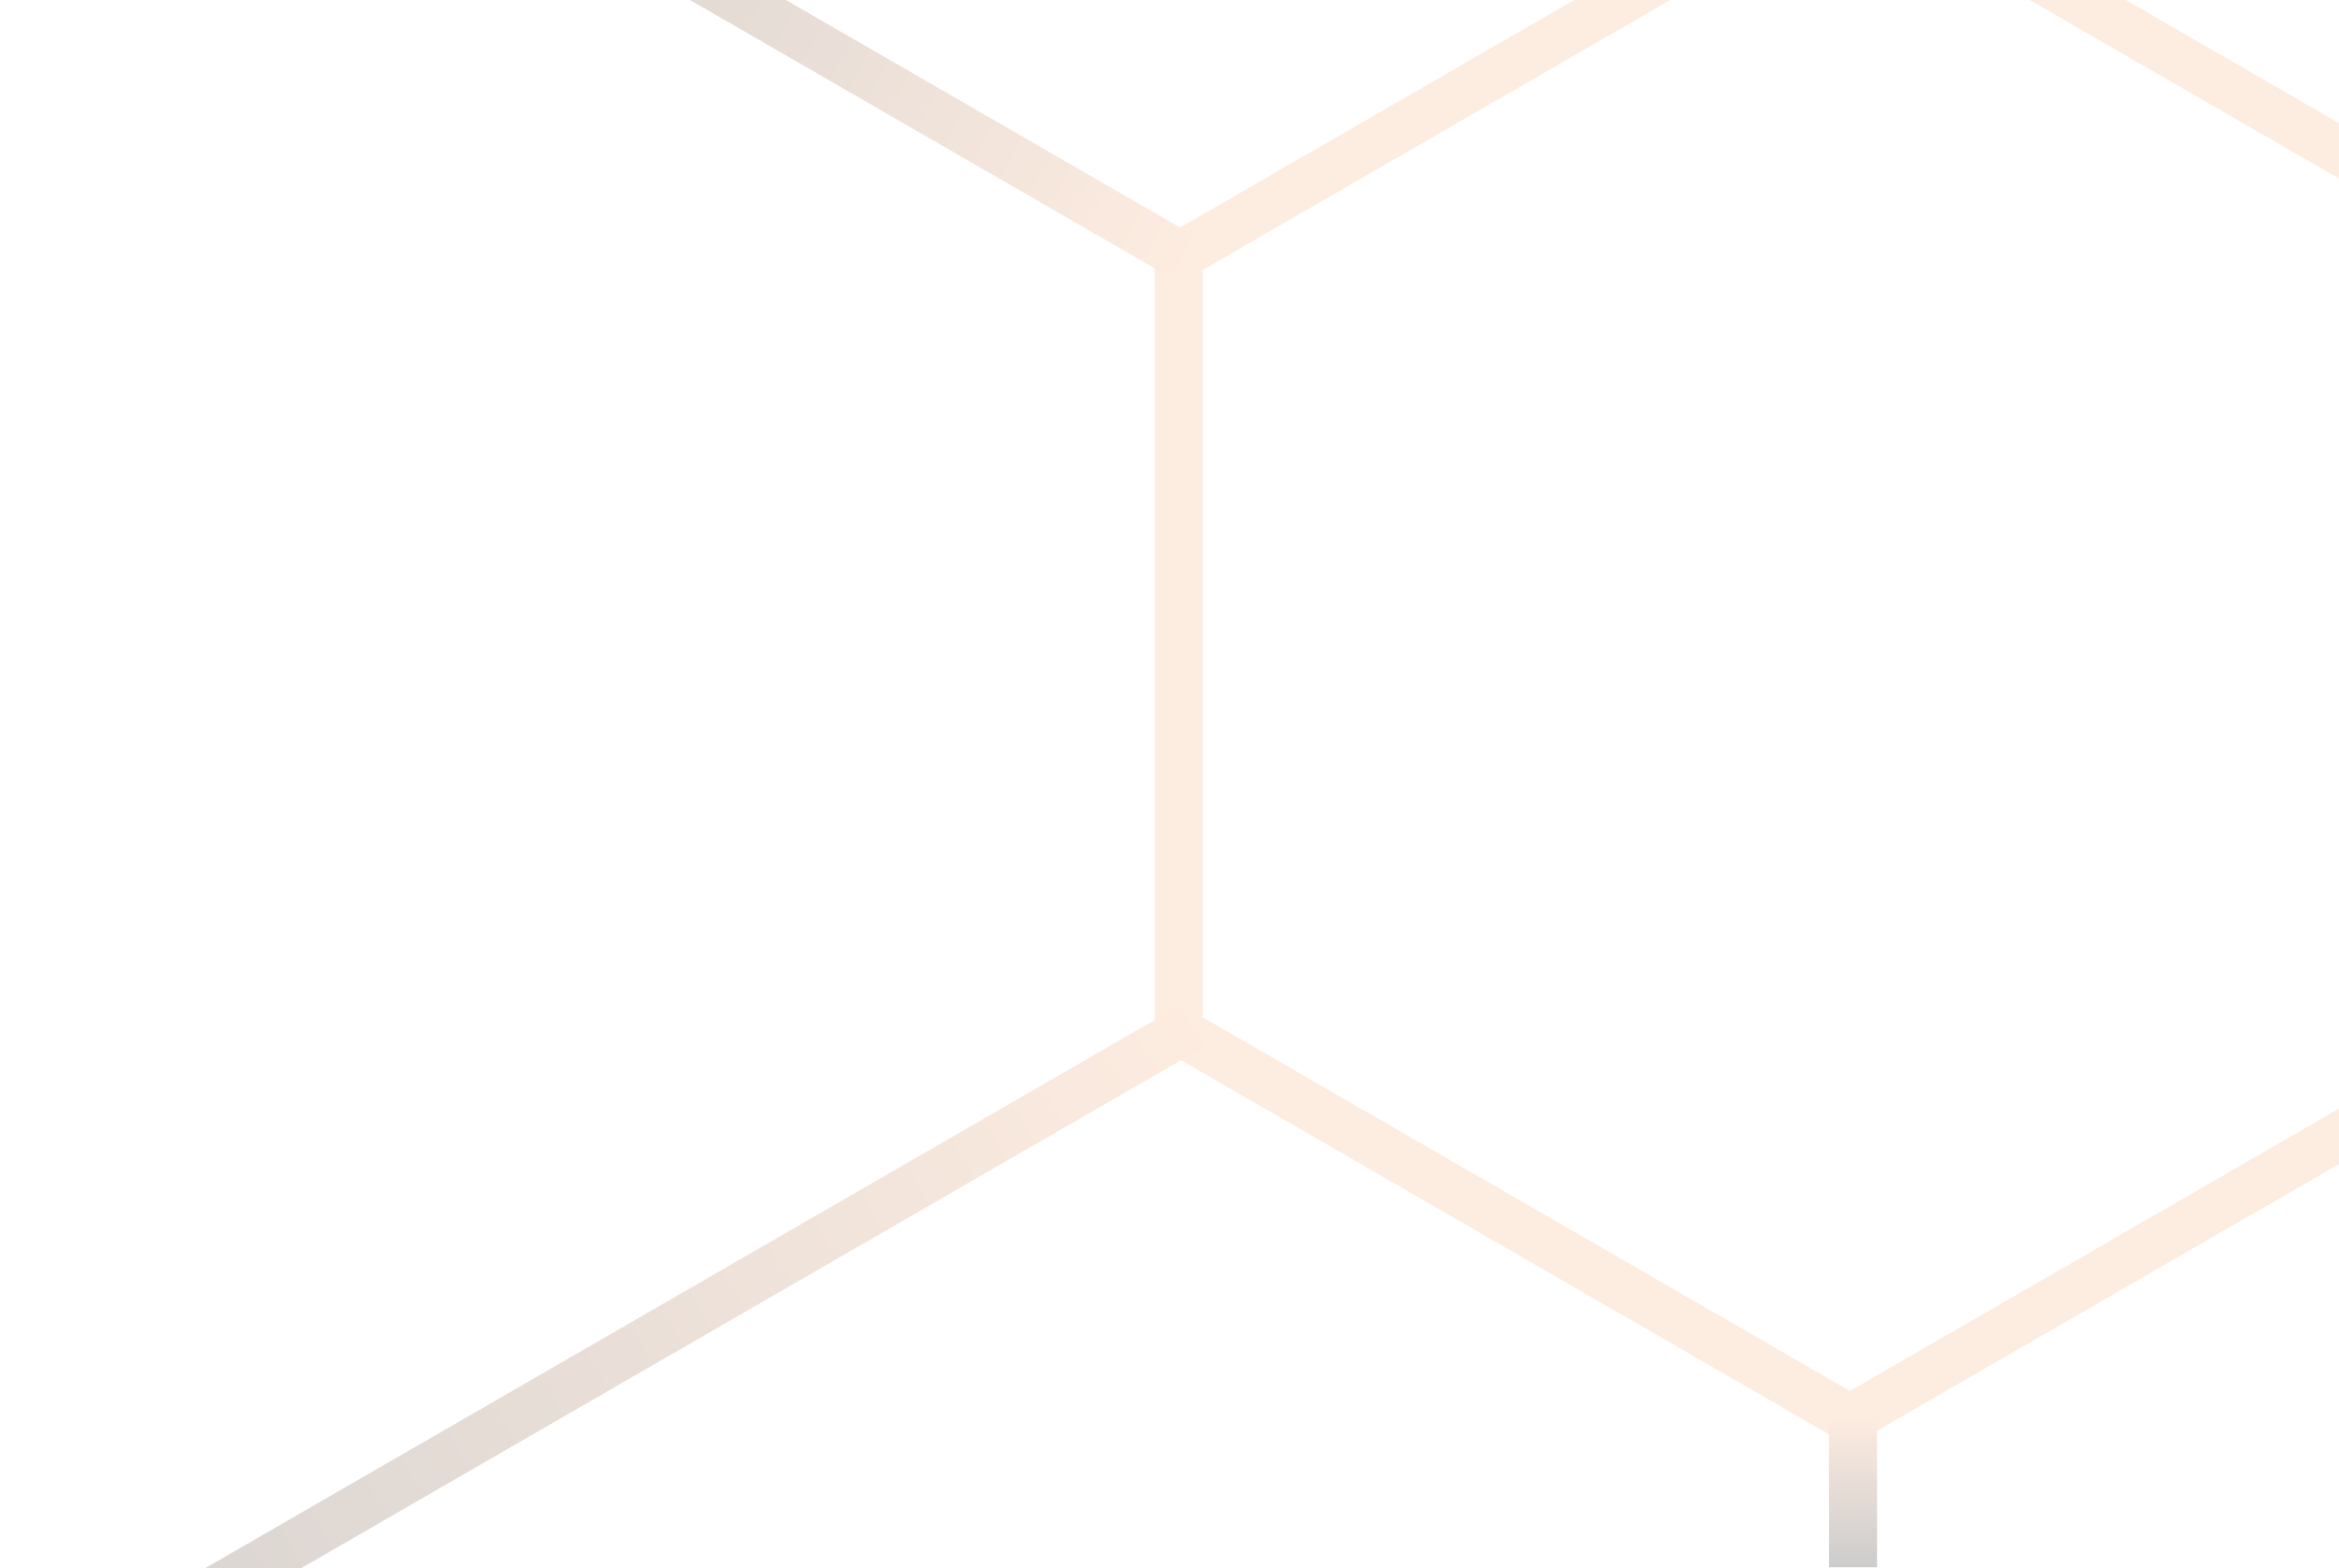
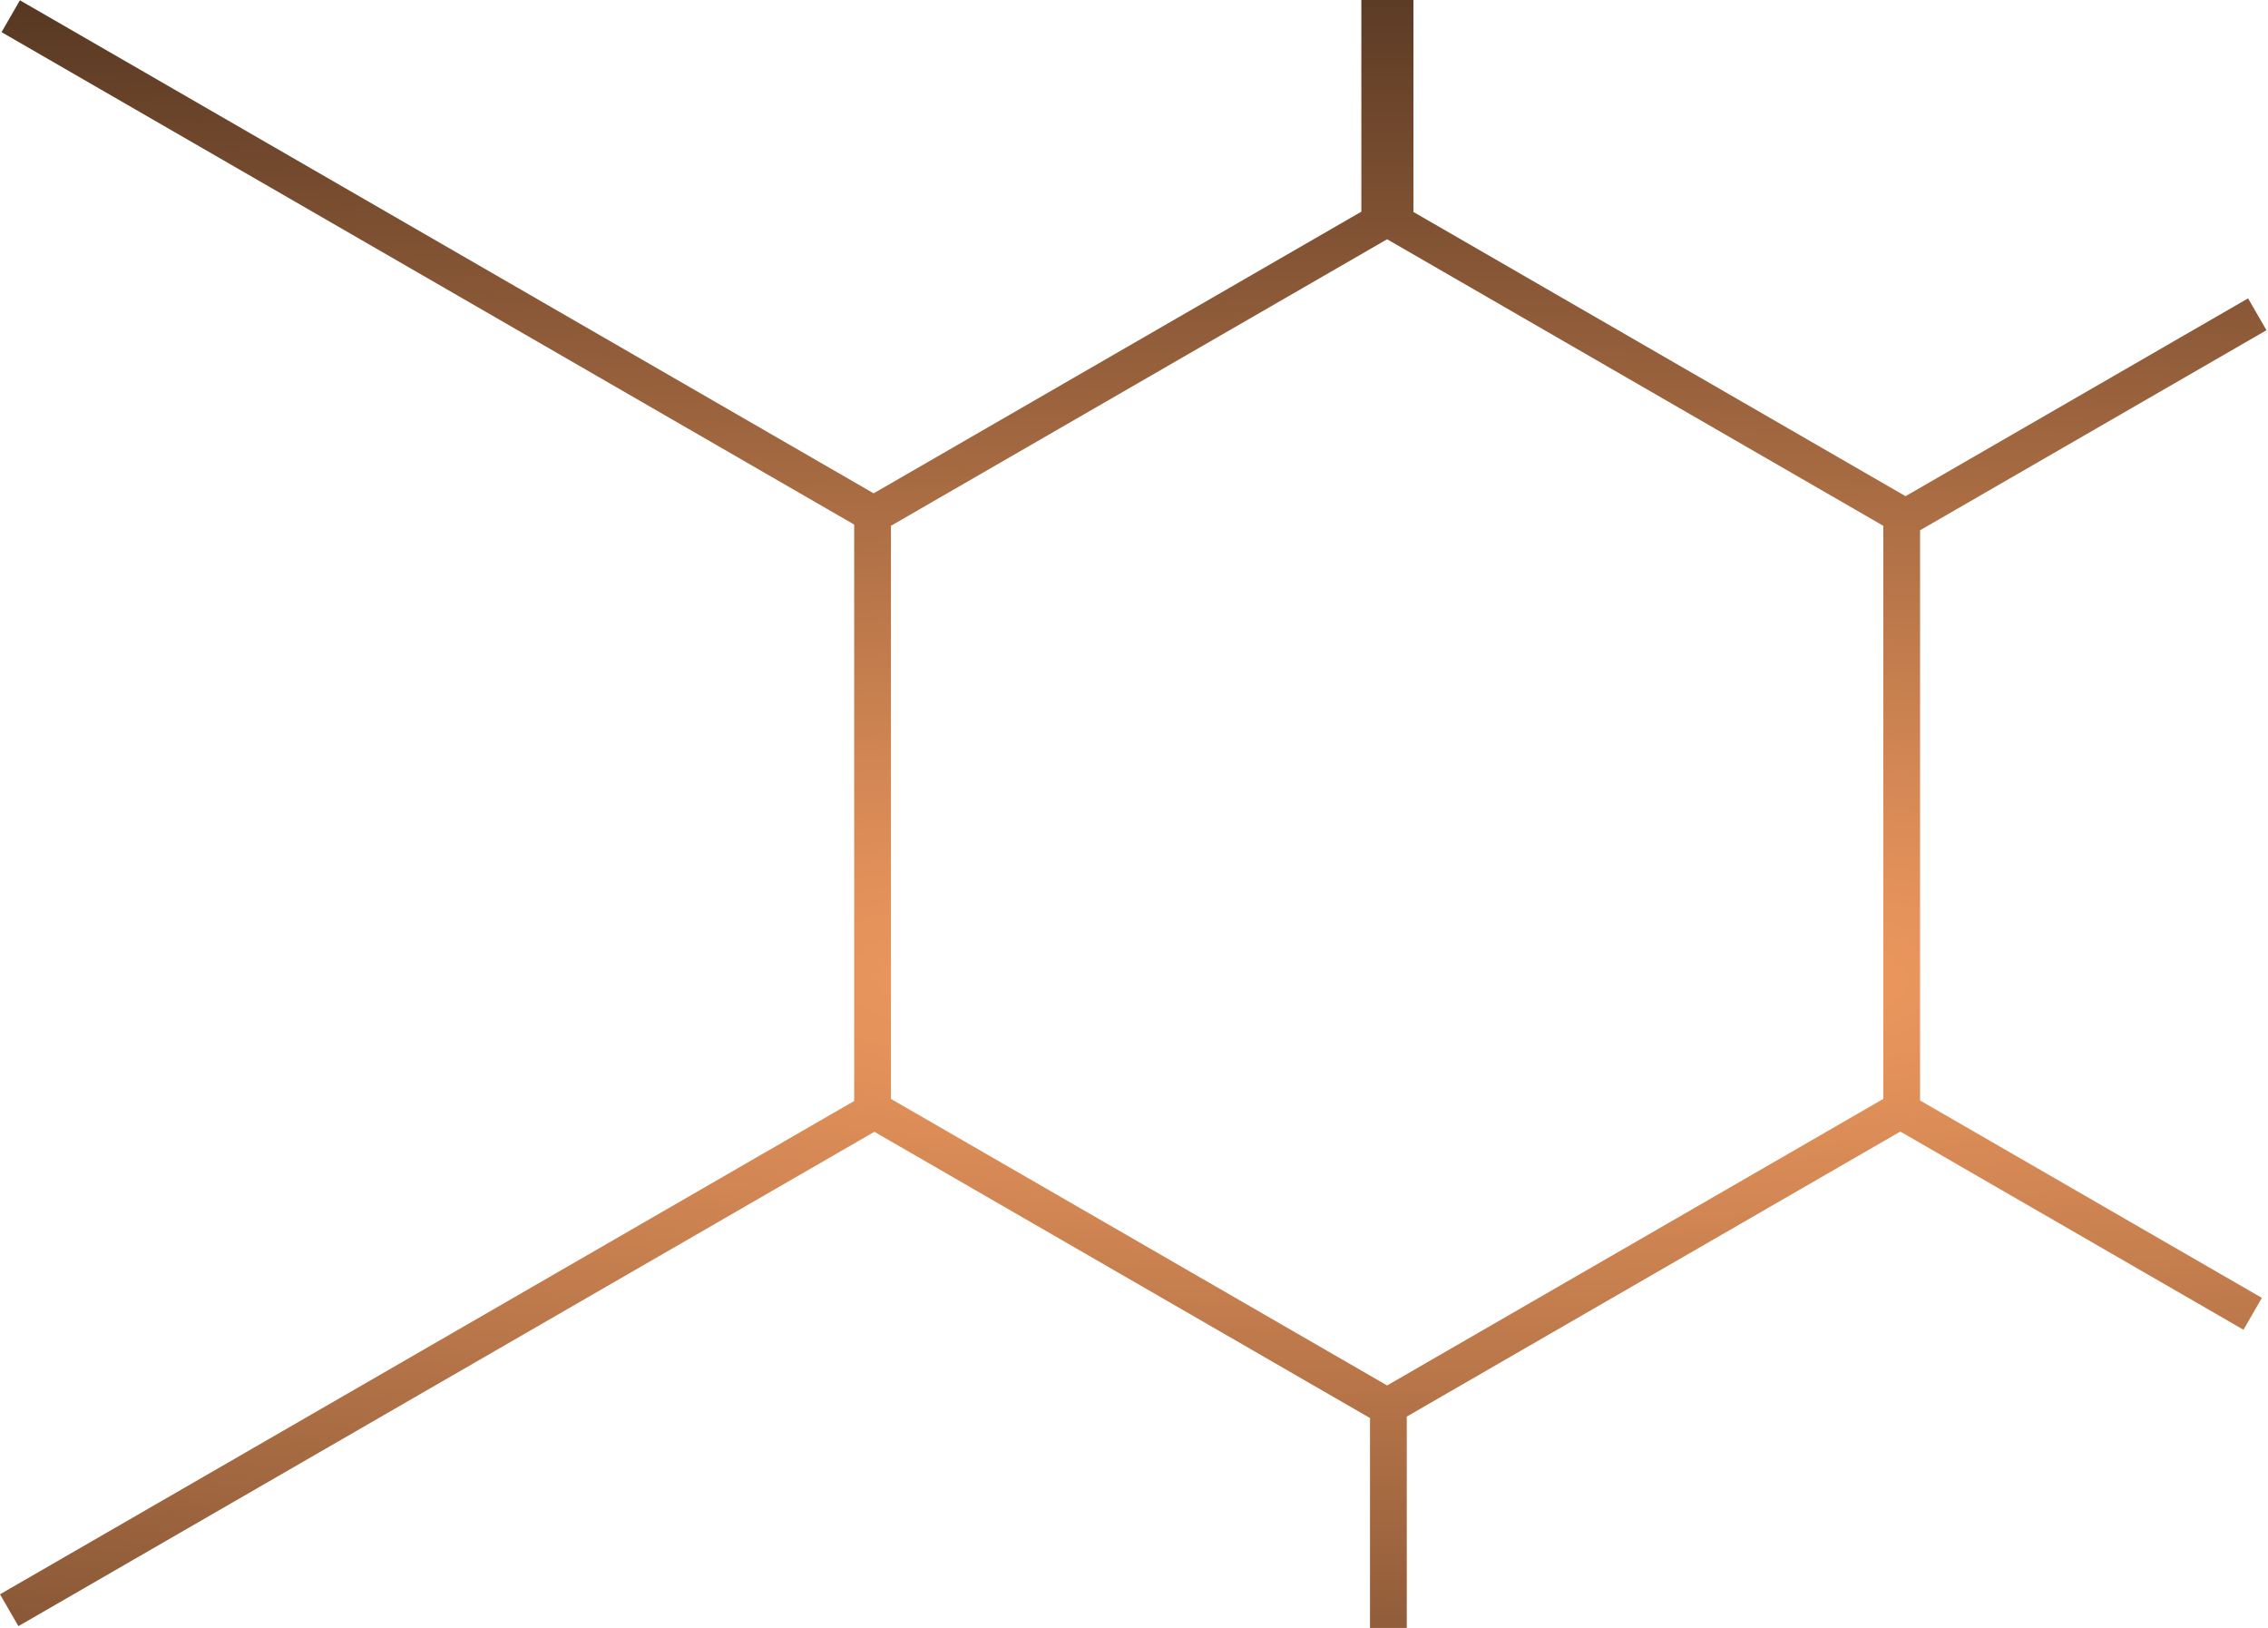
- <svg xmlns="http://www.w3.org/2000/svg" width="585" height="392" viewBox="0 0 585 392" fill="none">
-   <g opacity="0.2">
-     <path d="M630.572 64.044V257.906L462.682 354.837L294.793 257.906V64.044L462.683 -32.887L630.572 64.044Z" stroke="#F79E62" stroke-width="12" />
-     <line x1="463.457" y1="354.801" x2="463.457" y2="392.001" stroke="url(#paint0_linear_22_1416)" stroke-width="12" />
-     <path d="M296.42 64.579C296.42 64.579 115.607 -39.813 72 -64.99" stroke="url(#paint1_linear_22_1416)" stroke-width="12" />
-     <path d="M299.377 255.939L240.689 289.823L3.09 427.001" stroke="url(#paint2_linear_22_1416)" stroke-width="12" />
-   </g>
+ <svg xmlns="http://www.w3.org/2000/svg" width="740" height="531" viewBox="0 0 740 531" fill="none">
+   <path d="M461.178 0.002V69.144L621.738 161.845L733.5 97.32L739.5 107.713L626.479 172.965V358.956L738 423.344L732 433.735L620.034 369.092L459 462.065V531.002H447V462.54L285.287 369.175L233.595 399.021L6 530.422L0 520.029L227.595 388.629L278.699 359.123V171.105L0.5 10.486L3.5 5.29L6.5 0.095L285.049 160.915L444.178 69.042V0.002H461.178ZM290.699 171.509V358.443L452.589 451.91L614.479 358.443V171.509L452.589 78.043L290.699 171.509Z" fill="url(#paint0_radial_1388_1491)" />
  <defs>
-     <linearGradient id="paint0_linear_22_1416" x1="456.957" y1="354.801" x2="456.957" y2="392.001" gradientUnits="userSpaceOnUse">
+     <radialGradient id="paint0_radial_1388_1491" cx="0" cy="0" r="1" gradientUnits="userSpaceOnUse" gradientTransform="translate(457 320) rotate(-90) scale(515.5 2672.86)">
      <stop stop-color="#F79E62" />
      <stop offset="1" />
-     </linearGradient>
-     <linearGradient id="paint1_linear_22_1416" x1="296.42" y1="64.579" x2="72" y2="-64.99" gradientUnits="userSpaceOnUse">
-       <stop stop-color="#F79E62" />
-       <stop offset="1" />
-     </linearGradient>
-     <linearGradient id="paint2_linear_22_1416" x1="299.377" y1="255.939" x2="-62.999" y2="465.157" gradientUnits="userSpaceOnUse">
-       <stop stop-color="#F79E62" />
-       <stop offset="1" />
-     </linearGradient>
+     </radialGradient>
  </defs>
</svg>
